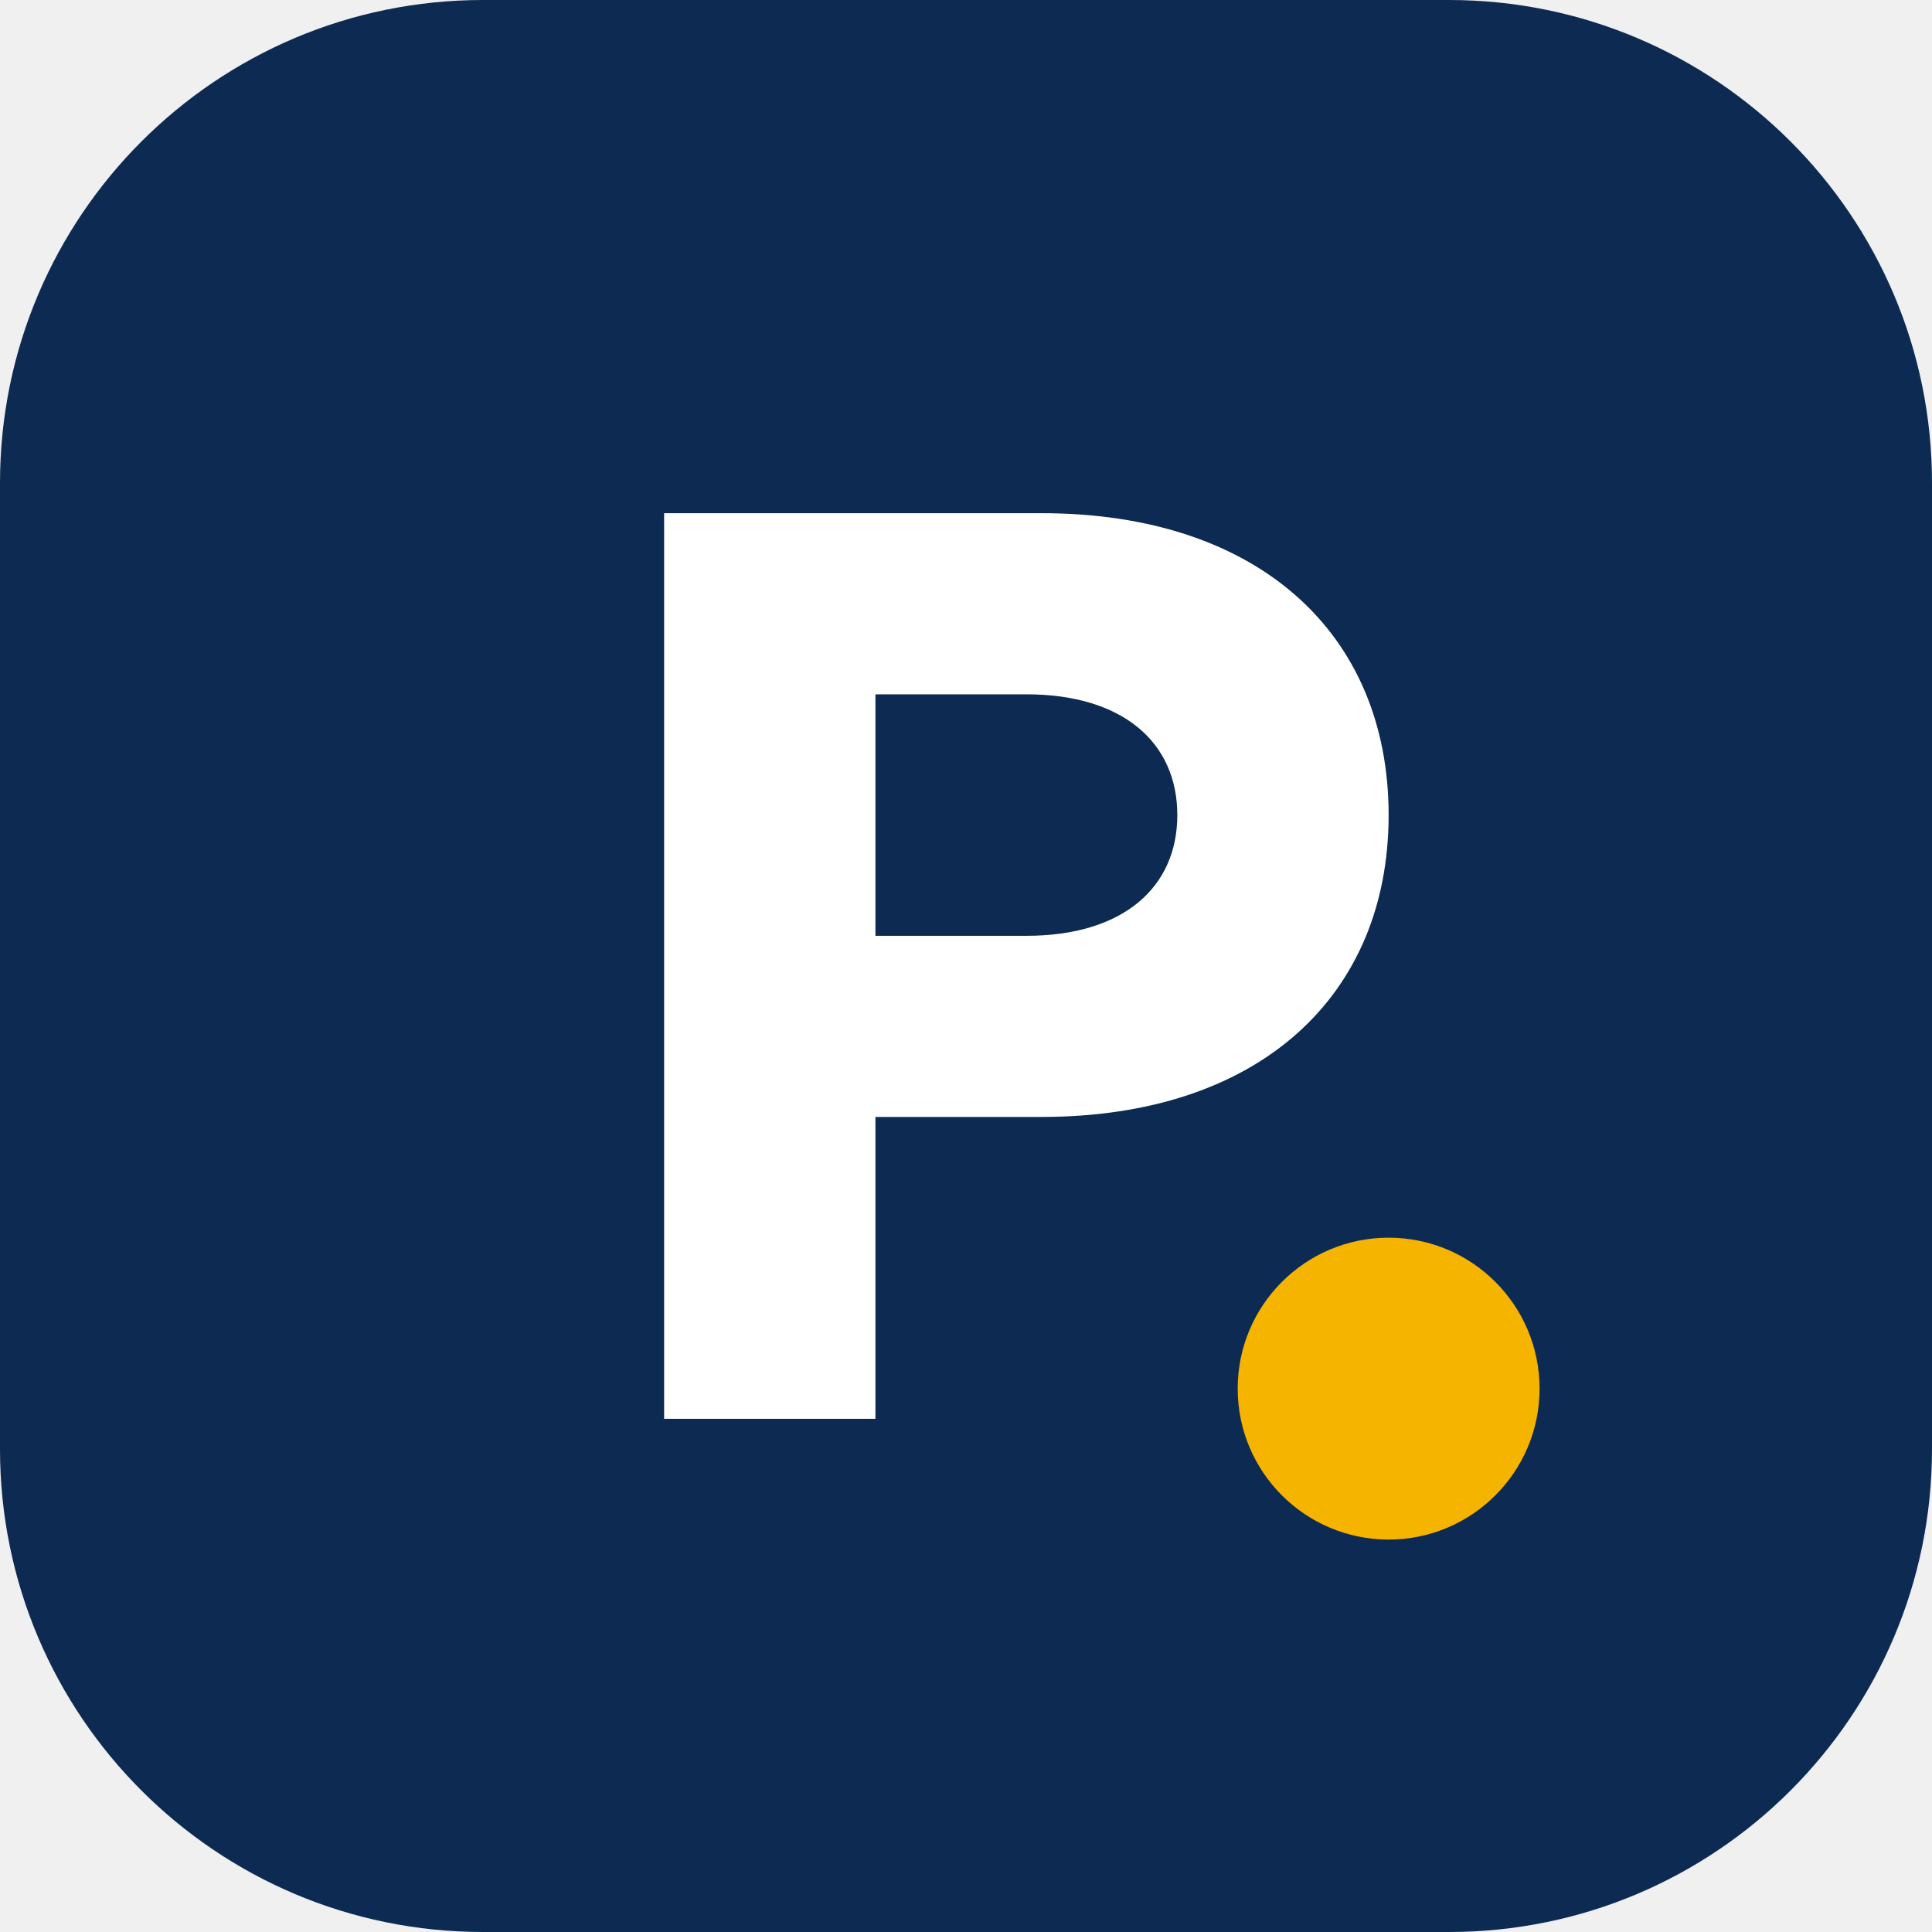
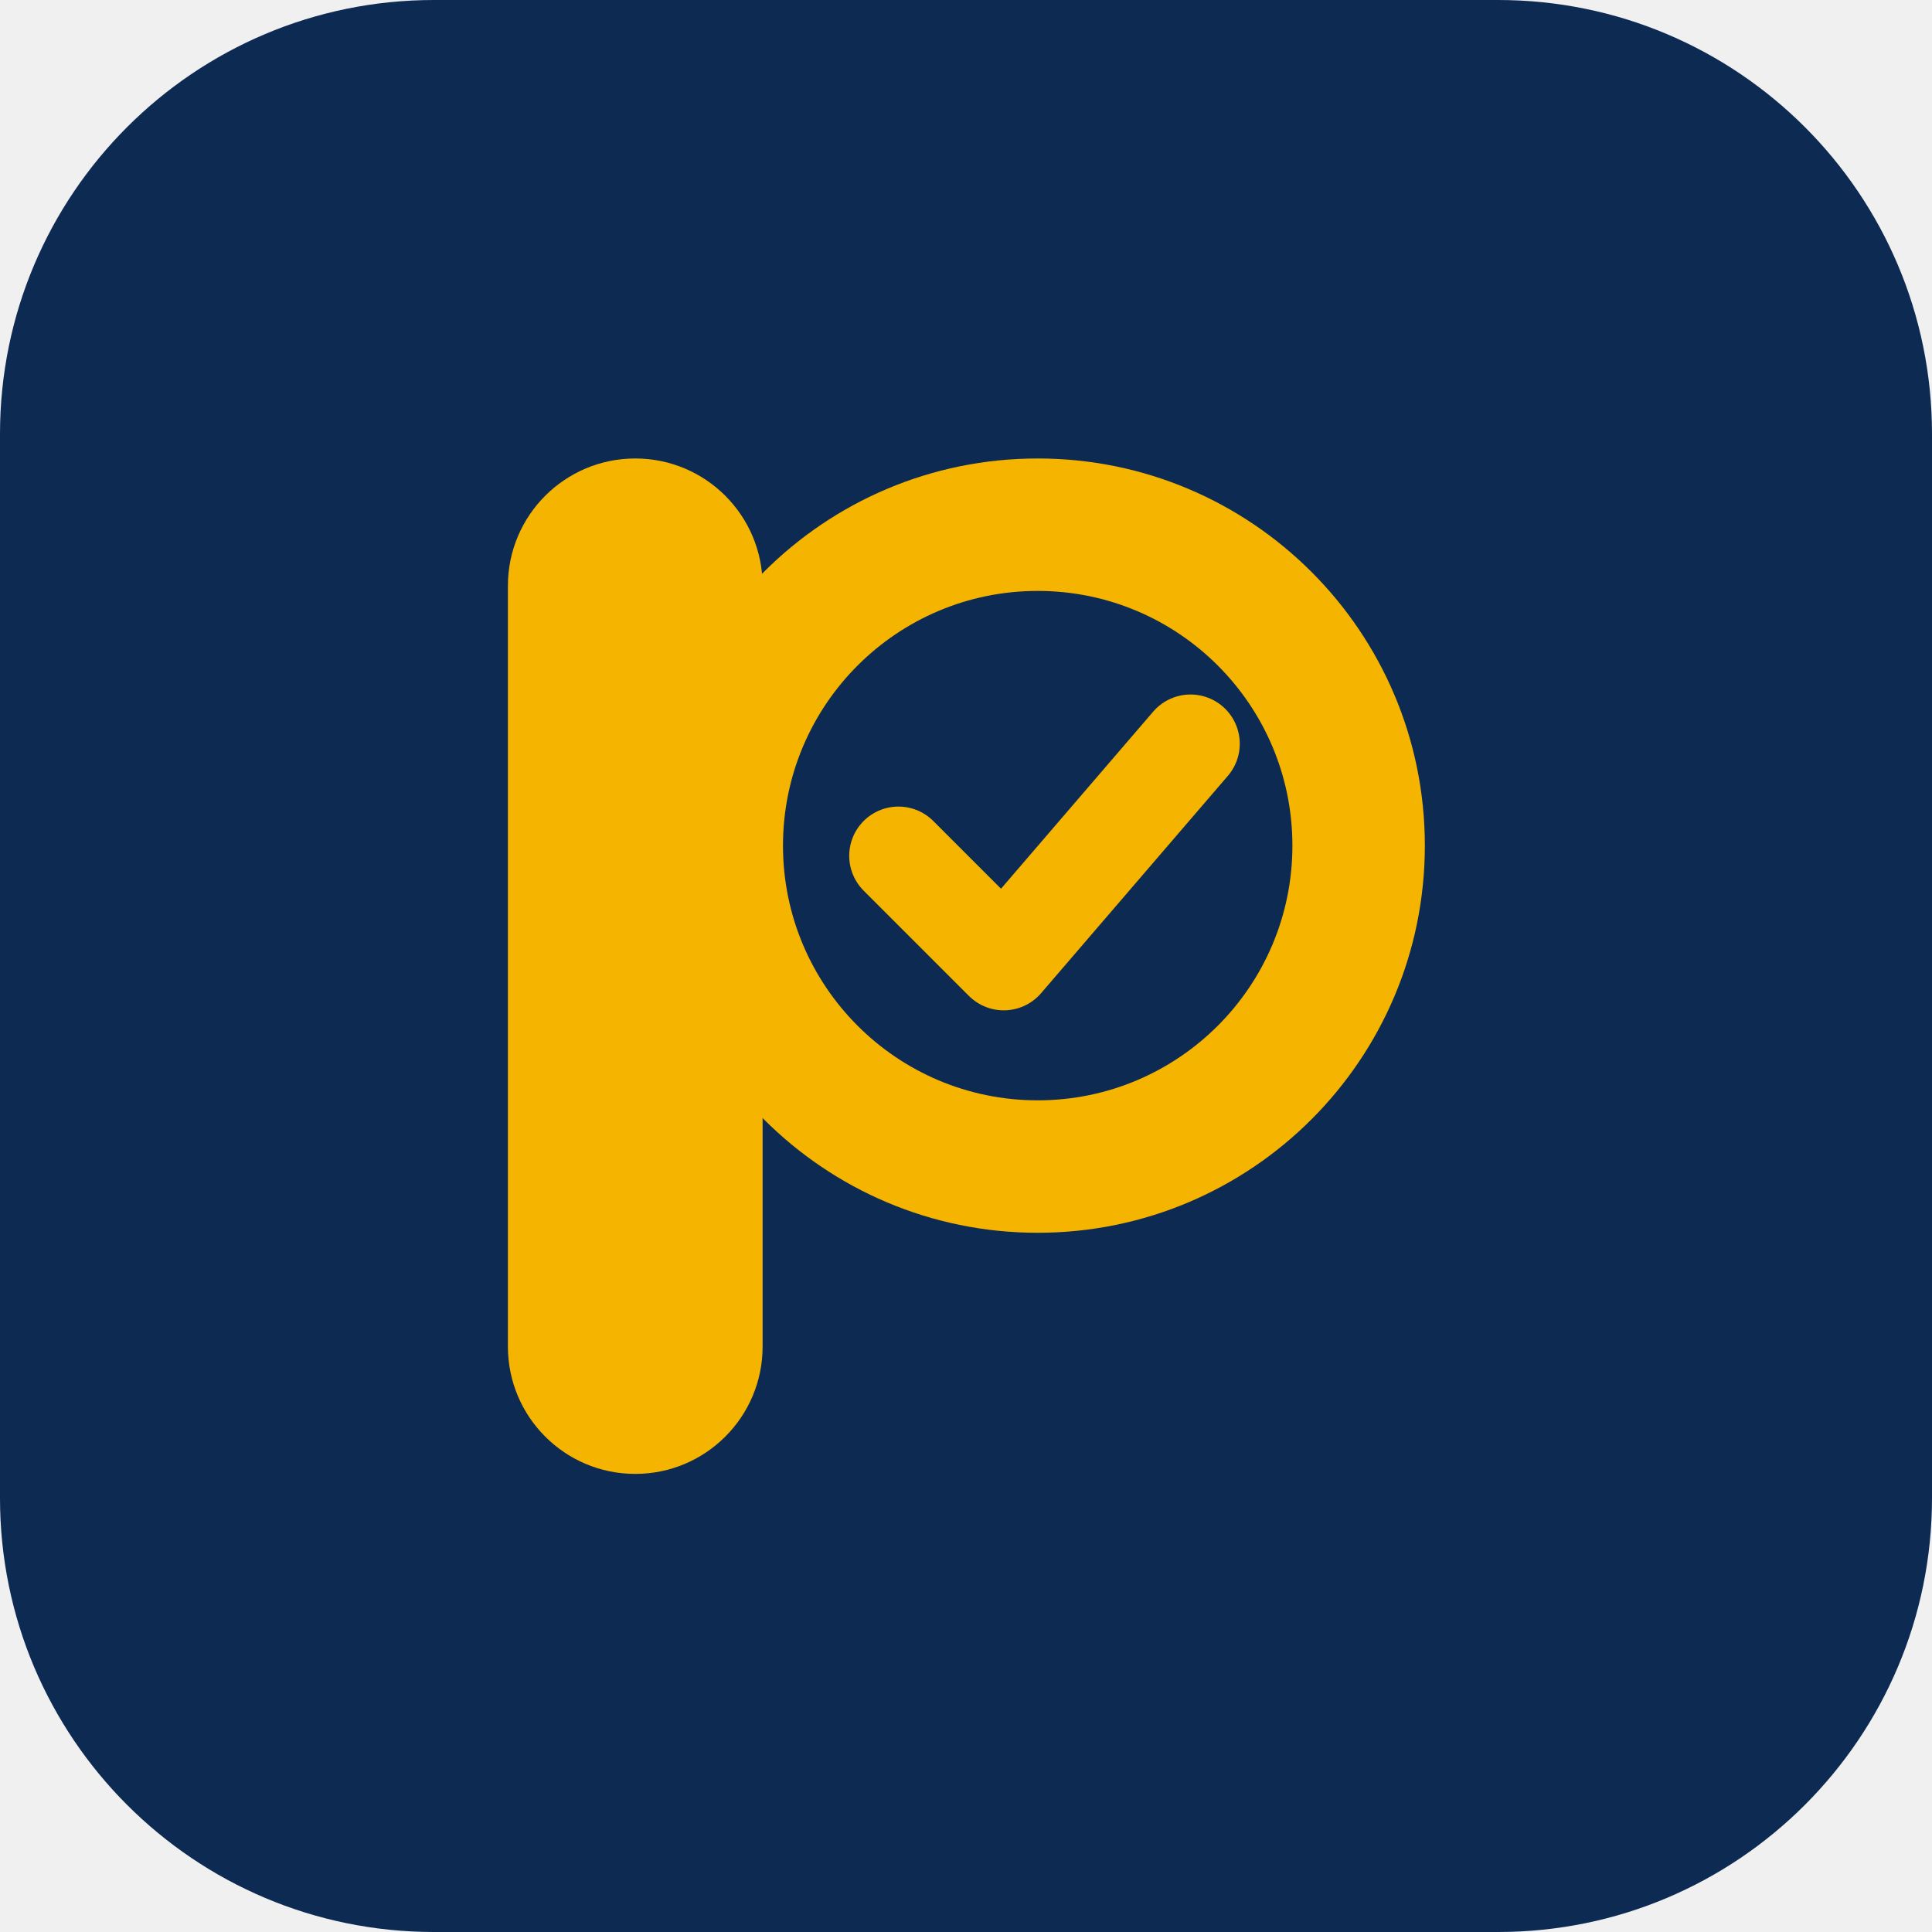
- <svg xmlns="http://www.w3.org/2000/svg" width="64" height="64" viewBox="0 0 64 64">
-   <rect width="64" height="64" rx="16" fill="#0d2a52" />
-   <path d="M22 47V17h12.5c7.2 0 11.5 4 11.5 10s-4.3 10-11.5 10H29v10h-7zm7-16h5c3.2 0 5-1.6 5-4s-1.8-4-5-4h-5v8z" fill="#ffffff" />
-   <circle cx="46" cy="46" r="5" fill="#f5b400" />
+ <svg xmlns="http://www.w3.org/2000/svg" viewBox="0 0 1024 1024">
+   <rect width="1024" height="1024" rx="230" fill="#0d2a52" />
+   <g transform="translate(46 72) scale(0.9)">
+     <rect x="248" y="190" width="150" height="598" rx="75" fill="#f5b400" />
+     <circle cx="560" cy="418" r="228" fill="#f5b400" />
+     <circle cx="560" cy="418" r="150" fill="#0d2a52" />
+     <path d="M478 424 L540 486 L650 358" fill="none" stroke="#f5b400" stroke-width="58" stroke-linecap="round" stroke-linejoin="round" />
+   </g>
</svg>
